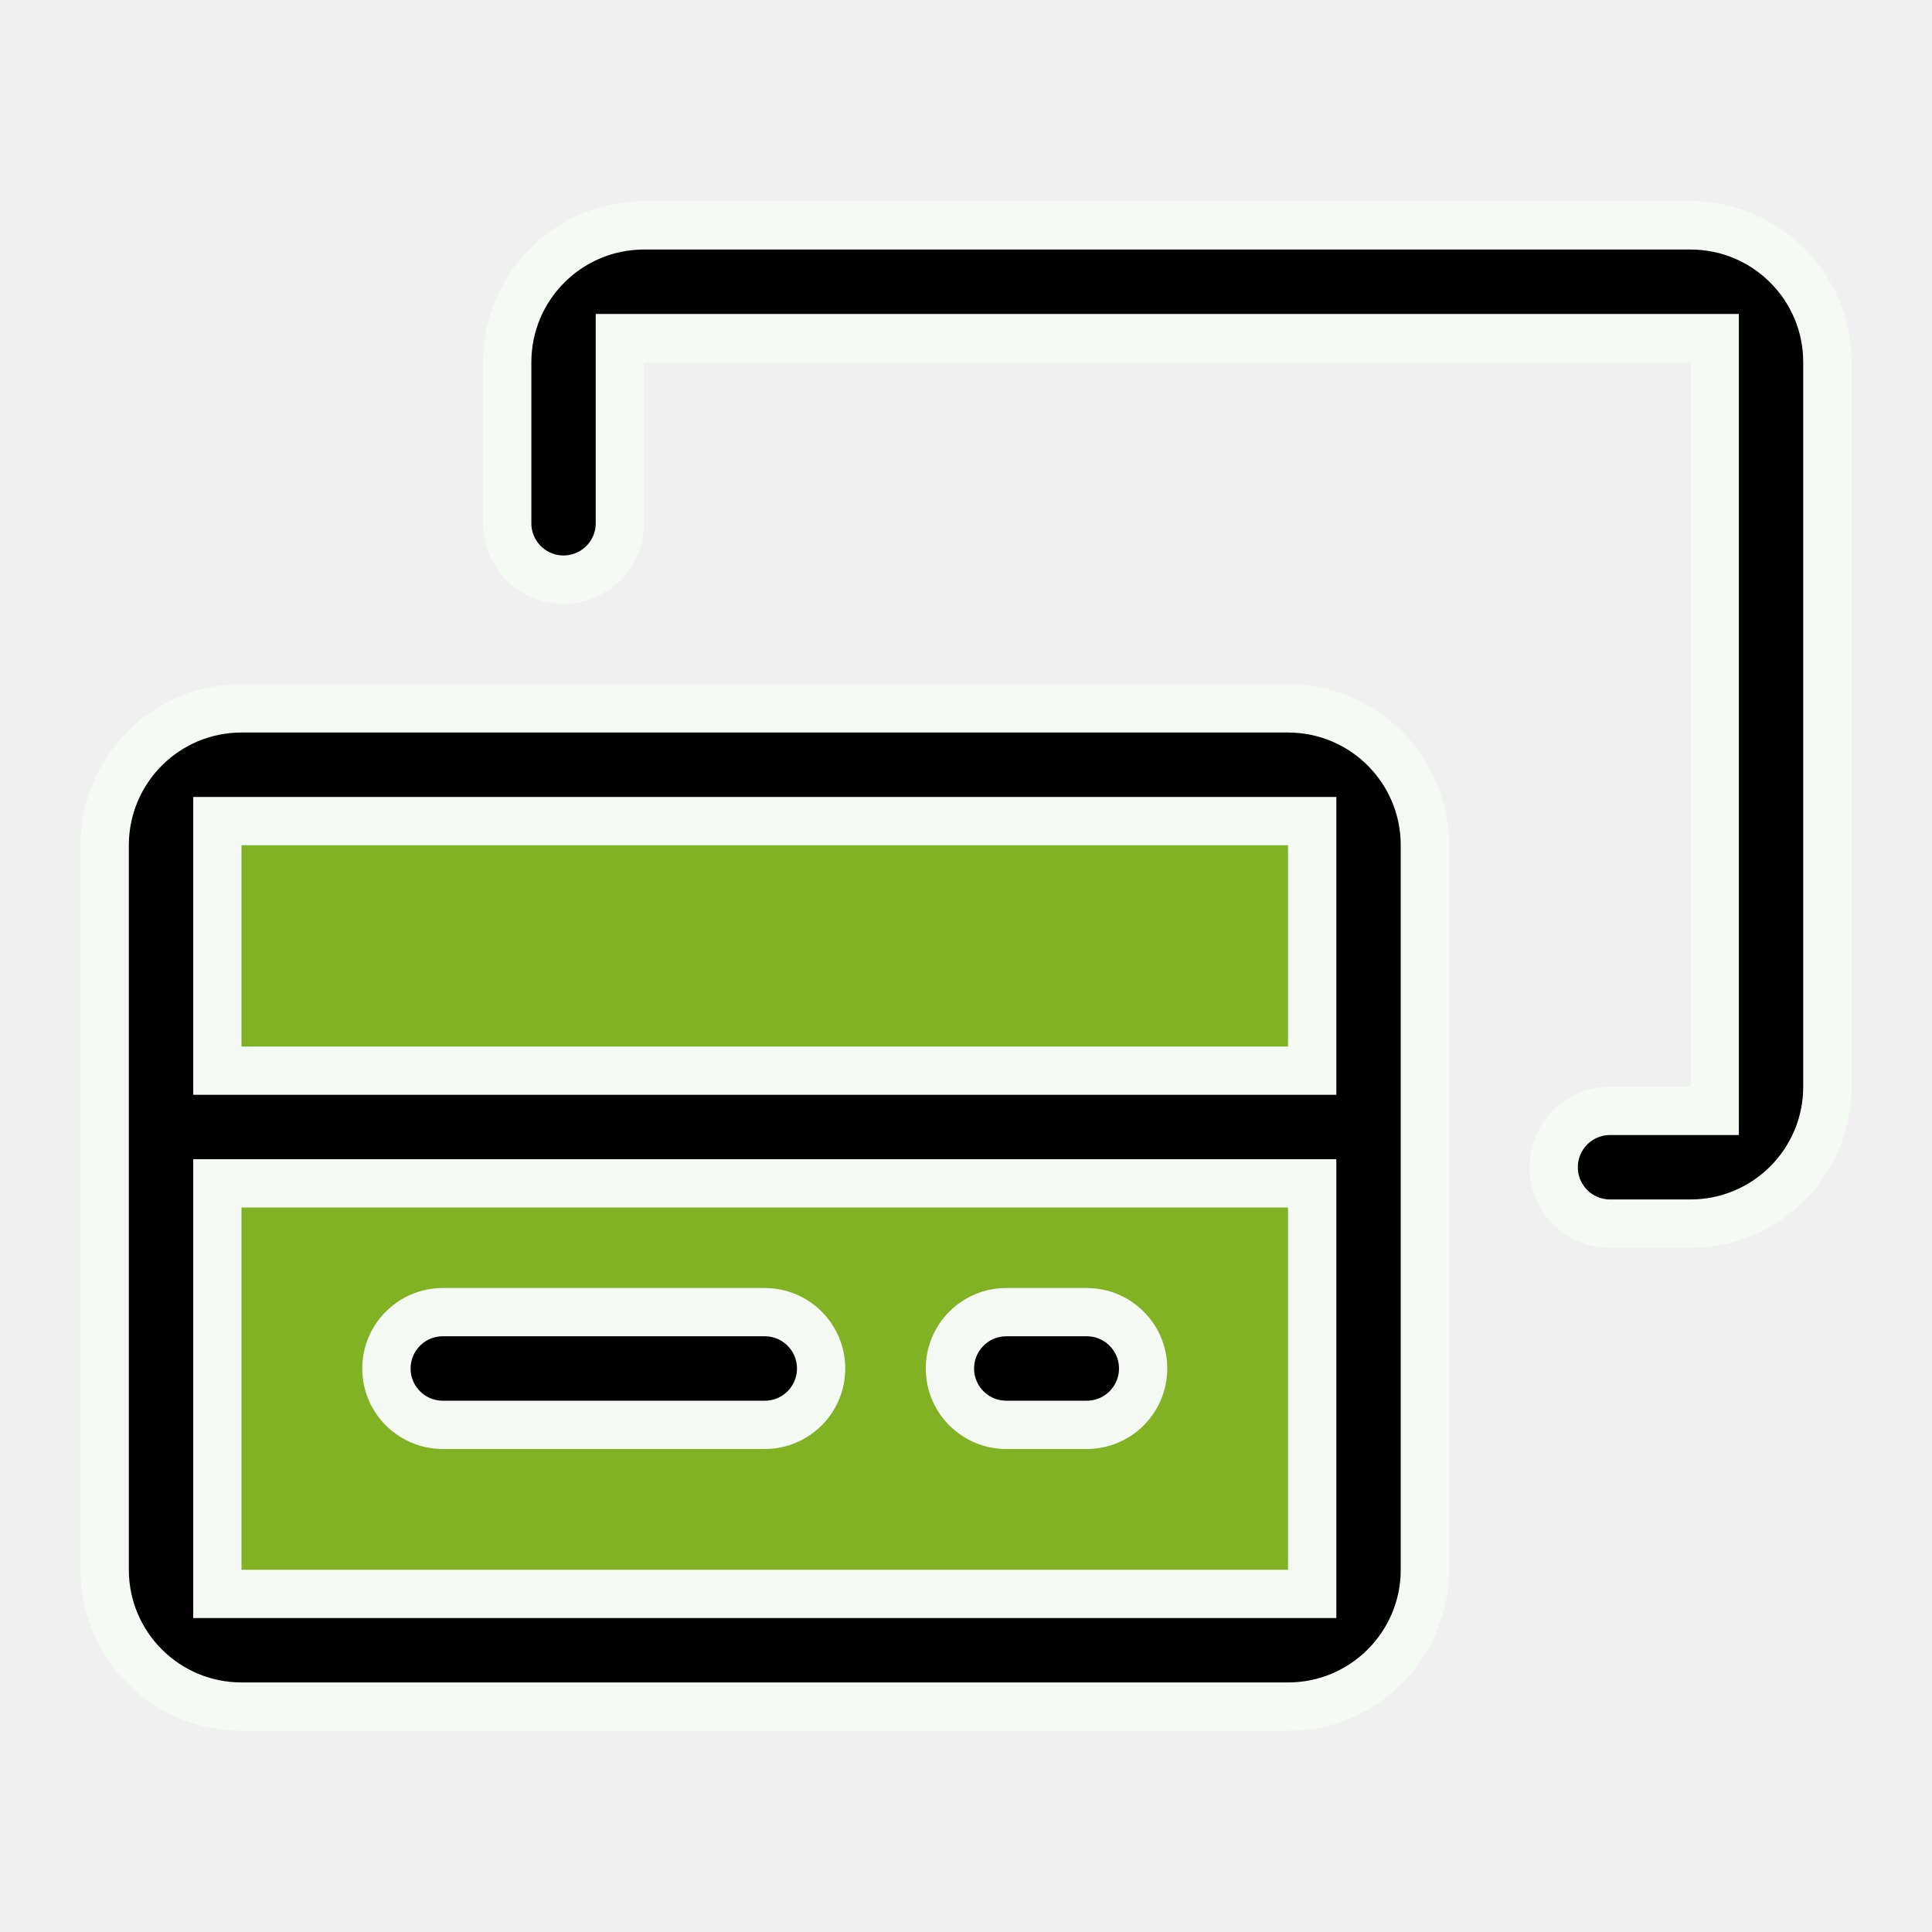
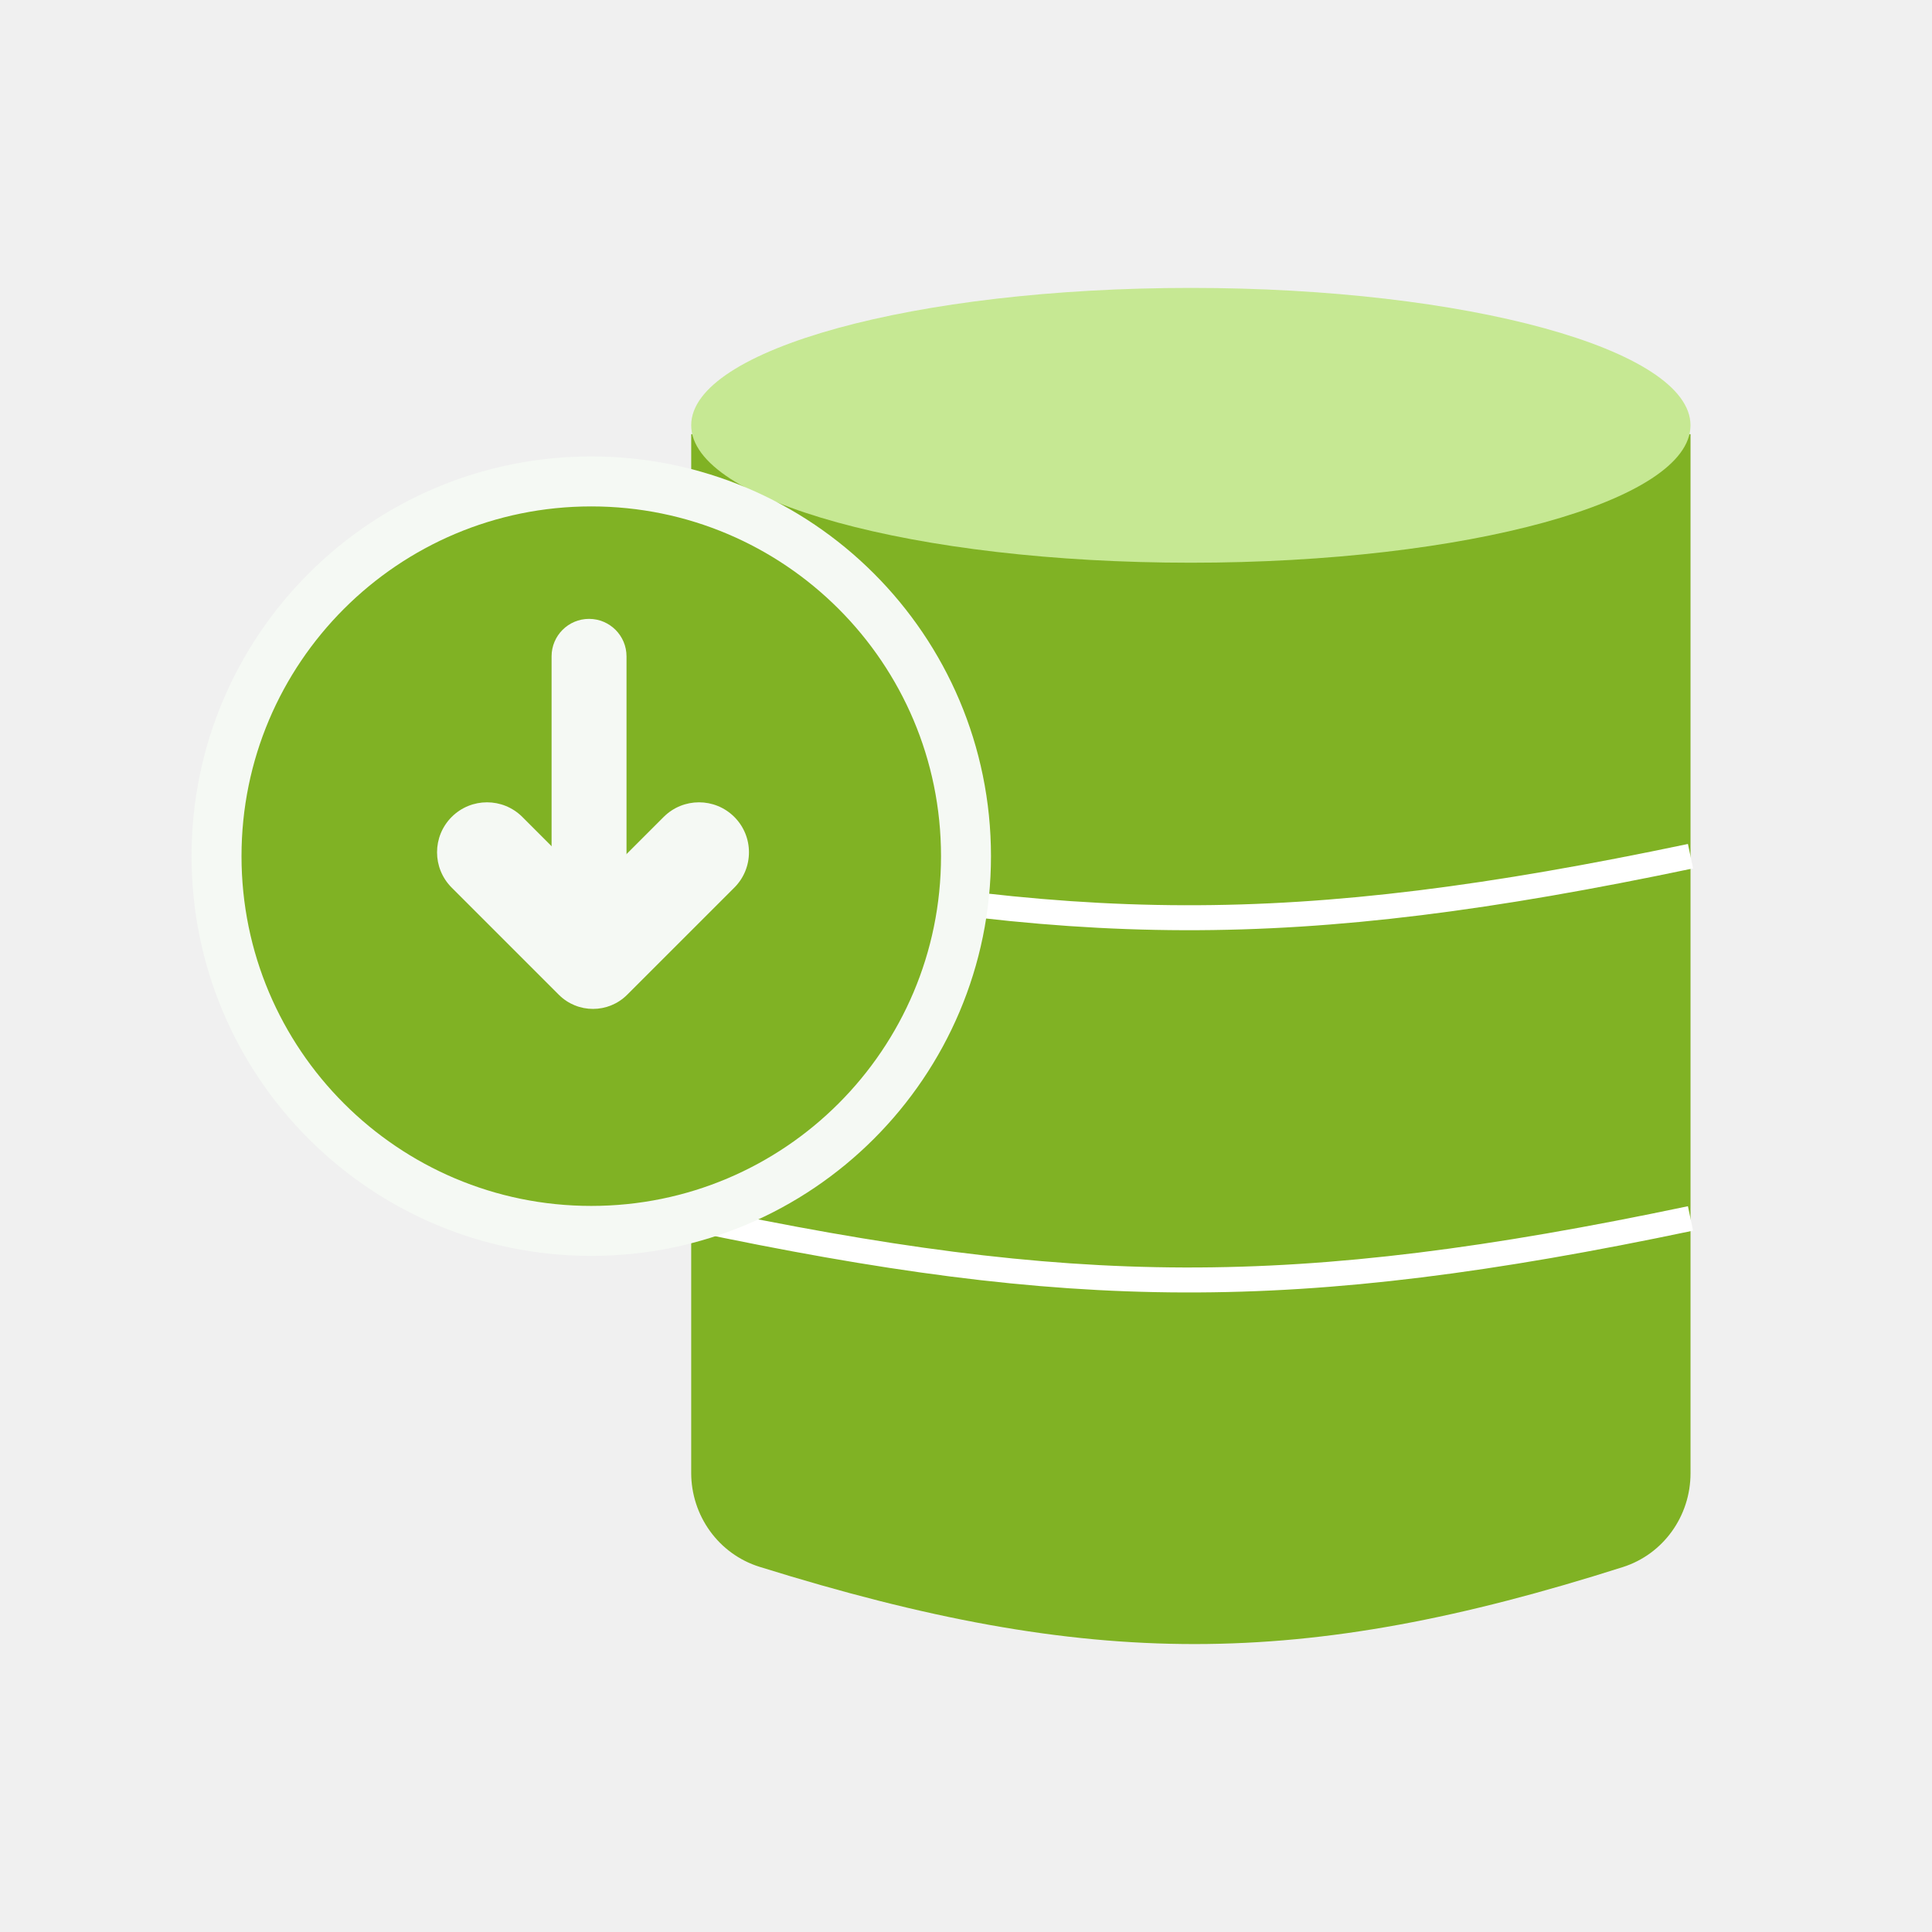
- <svg xmlns="http://www.w3.org/2000/svg" width="64" height="64" viewBox="0 0 64 64" fill="none">
-   <g id="Frame" clip-path="url(#clip0_118_1834)">
-     <g id="Group">
-       <g id="Group_2">
-         <path id="Vector" d="M8.001 23.466H42.668C45.172 23.466 47.201 25.496 47.201 28V51.999C47.201 54.503 45.172 56.533 42.668 56.533H8.001C5.497 56.532 3.468 54.503 3.468 51.999V28C3.468 25.496 5.498 23.466 8.001 23.466ZM7.201 52.8H43.468V39.2H7.201V52.8ZM14.668 43.466H25.335C26.366 43.467 27.201 44.303 27.201 45.334C27.201 46.364 26.366 47.2 25.335 47.2H14.668C13.637 47.2 12.802 46.364 12.802 45.334C12.802 44.303 13.637 43.466 14.668 43.466ZM33.335 43.466H36.001C37.032 43.466 37.868 44.303 37.868 45.334C37.868 46.364 37.032 47.2 36.001 47.2H33.335C32.304 47.2 31.468 46.364 31.468 45.334C31.468 44.303 32.304 43.466 33.335 43.466ZM21.335 7.466H56.001C58.505 7.466 60.534 9.496 60.534 11.999V35.999C60.534 38.503 58.505 40.533 56.001 40.533H53.335C52.304 40.533 51.468 39.697 51.468 38.666C51.468 37.636 52.304 36.8 53.335 36.8H56.802V11.2H20.534V17.334C20.534 18.364 19.699 19.2 18.668 19.2C17.637 19.2 16.802 18.364 16.802 17.334V11.999C16.802 9.496 18.831 7.466 21.335 7.466ZM7.201 35.466H43.468V27.2H7.201V35.466Z" fill="black" stroke="#F5F9F4" stroke-width="1.6" />
-       </g>
-       <g id="Group_3">
-         <path id="Vector_2" fill-rule="evenodd" clip-rule="evenodd" d="M8 34.667H42.667V28H8V34.667ZM8 40V52H42.667V40H8ZM14.667 42.667C13.194 42.667 12 43.861 12 45.333C12 46.806 13.194 48 14.667 48H25.333C26.806 48 28 46.806 28 45.333C28 43.861 26.806 42.667 25.333 42.667H14.667ZM30.667 45.333C30.667 43.861 31.861 42.667 33.333 42.667H36C37.473 42.667 38.667 43.861 38.667 45.333C38.667 46.806 37.473 48 36 48H33.333C31.861 48 30.667 46.806 30.667 45.333Z" fill="#80B224" />
+ <svg xmlns="http://www.w3.org/2000/svg" width="80" height="80" viewBox="0 0 80 80" fill="none">
+   <g id="Frame 1000001787" clip-path="url(#clip0_2835_8827)">
+     <g id="Frame 2147226616">
+       <path id="Rectangle 903" d="M28.622 17.977C44.395 18.414 53.444 18.006 70.001 17.977L70.001 61.007C70 62.774 68.88 64.354 67.196 64.89C53.889 69.123 45.183 69.16 31.452 64.879C29.756 64.35 28.621 62.763 28.621 60.986L28.622 17.977Z" fill="#80B224" />
+       <path id="Ellipse 19" d="M70 17.611C70 20.754 60.737 23.301 49.311 23.301C37.884 23.301 28.621 20.754 28.621 17.611C28.621 14.469 37.884 11.922 49.311 11.922C60.737 11.922 70 14.469 70 17.611Z" fill="#C6E893" />
+       <path id="Line 43" d="M28.621 35.453C44.389 38.781 53.499 38.919 70 35.453" stroke="white" stroke-width="1.034" />
+       <path id="Line 44" d="M28.621 50.453C44.389 53.781 53.499 53.919 70 50.453" stroke="white" stroke-width="1.034" />
+       <circle id="Ellipse 18" cx="24.483" cy="35.452" r="15.517" fill="#80B224" stroke="#F5F9F4" stroke-width="2.069" />
+       <g id="Group 2471">
+         <path id="Union (Stroke)" d="M30.407 33.828C29.599 33.02 28.289 33.02 27.481 33.828L24.555 36.754L21.629 33.828C20.821 33.02 19.511 33.02 18.703 33.828V33.828C17.895 34.636 17.895 35.946 18.703 36.754L23.14 41.191C23.922 41.972 25.188 41.972 25.969 41.191L30.407 36.754C31.215 35.946 31.215 34.636 30.407 33.828V33.828Z" fill="#F5F9F4" />
+         <rect id="Rectangle 902" width="3.103" height="13.448" rx="1.552" transform="matrix(1 0 0 -1 22.8398 39.0742)" fill="#F5F9F4" />
      </g>
    </g>
  </g>
  <defs>
-     <clipPath id="clip0_118_1834">
-       <rect width="64" height="64" fill="white" />
+     <clipPath id="clip0_2835_8827">
+       <rect width="80" height="80" fill="white" />
    </clipPath>
  </defs>
</svg>
